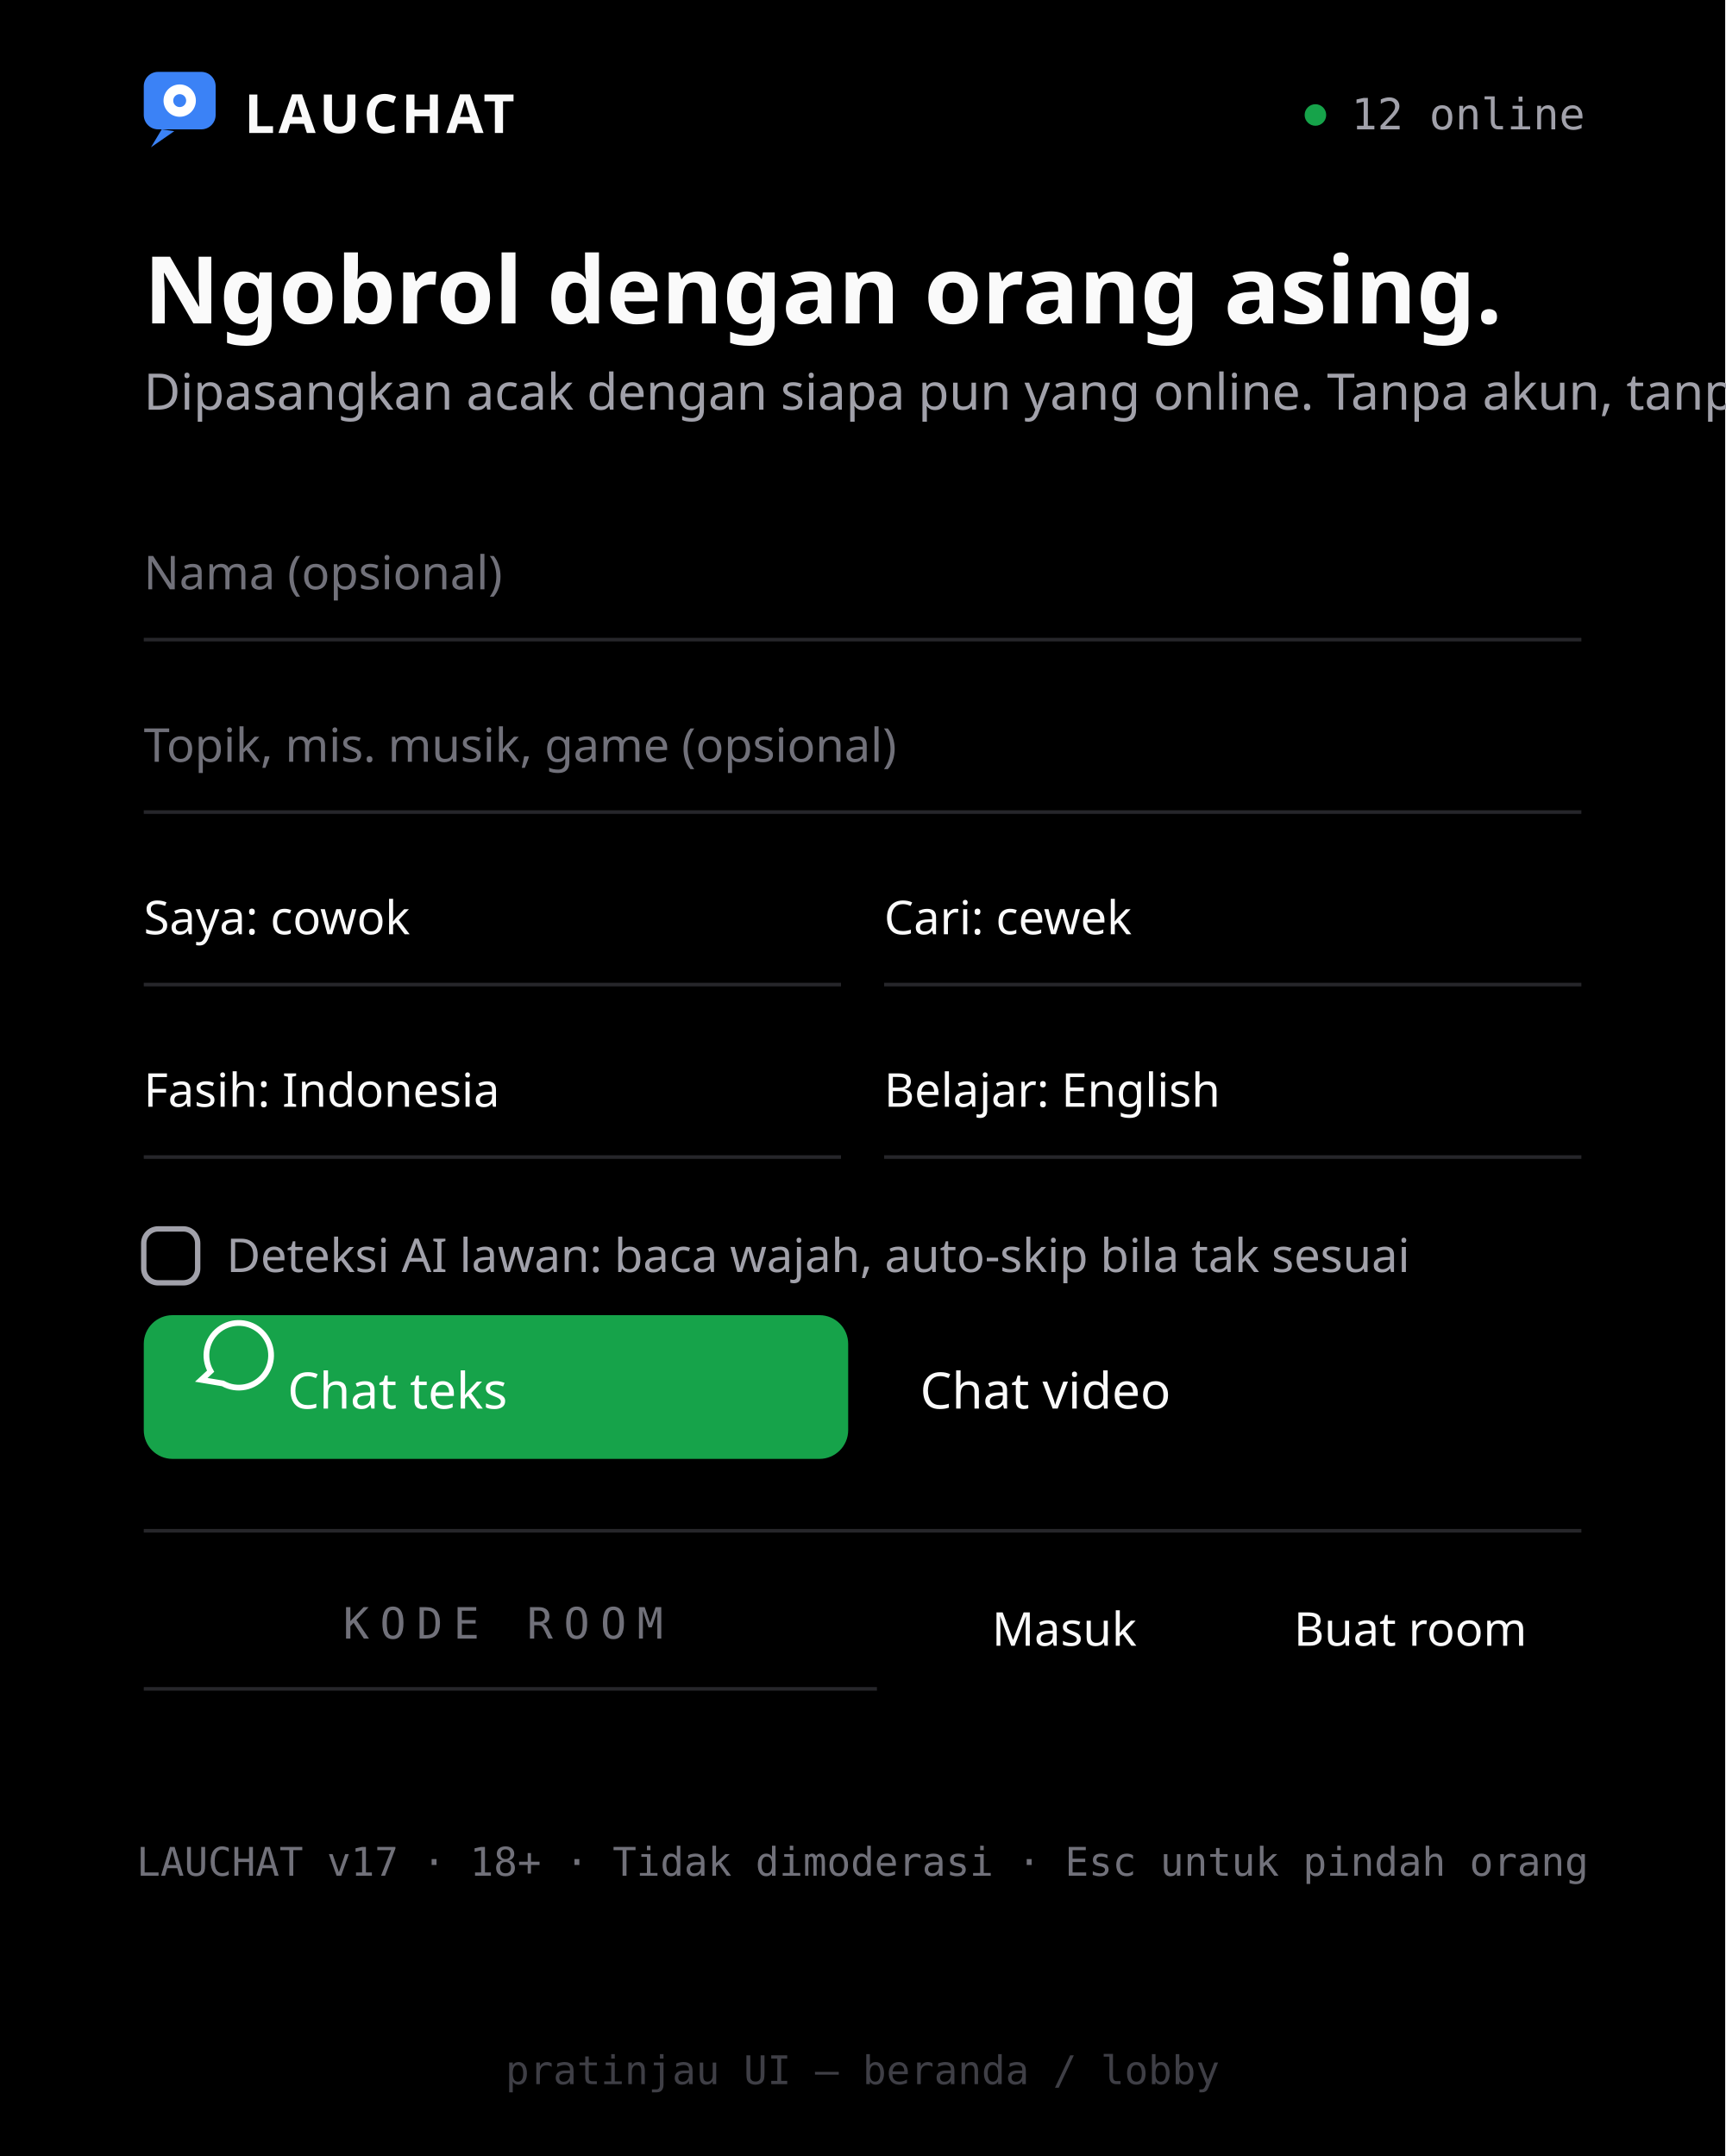
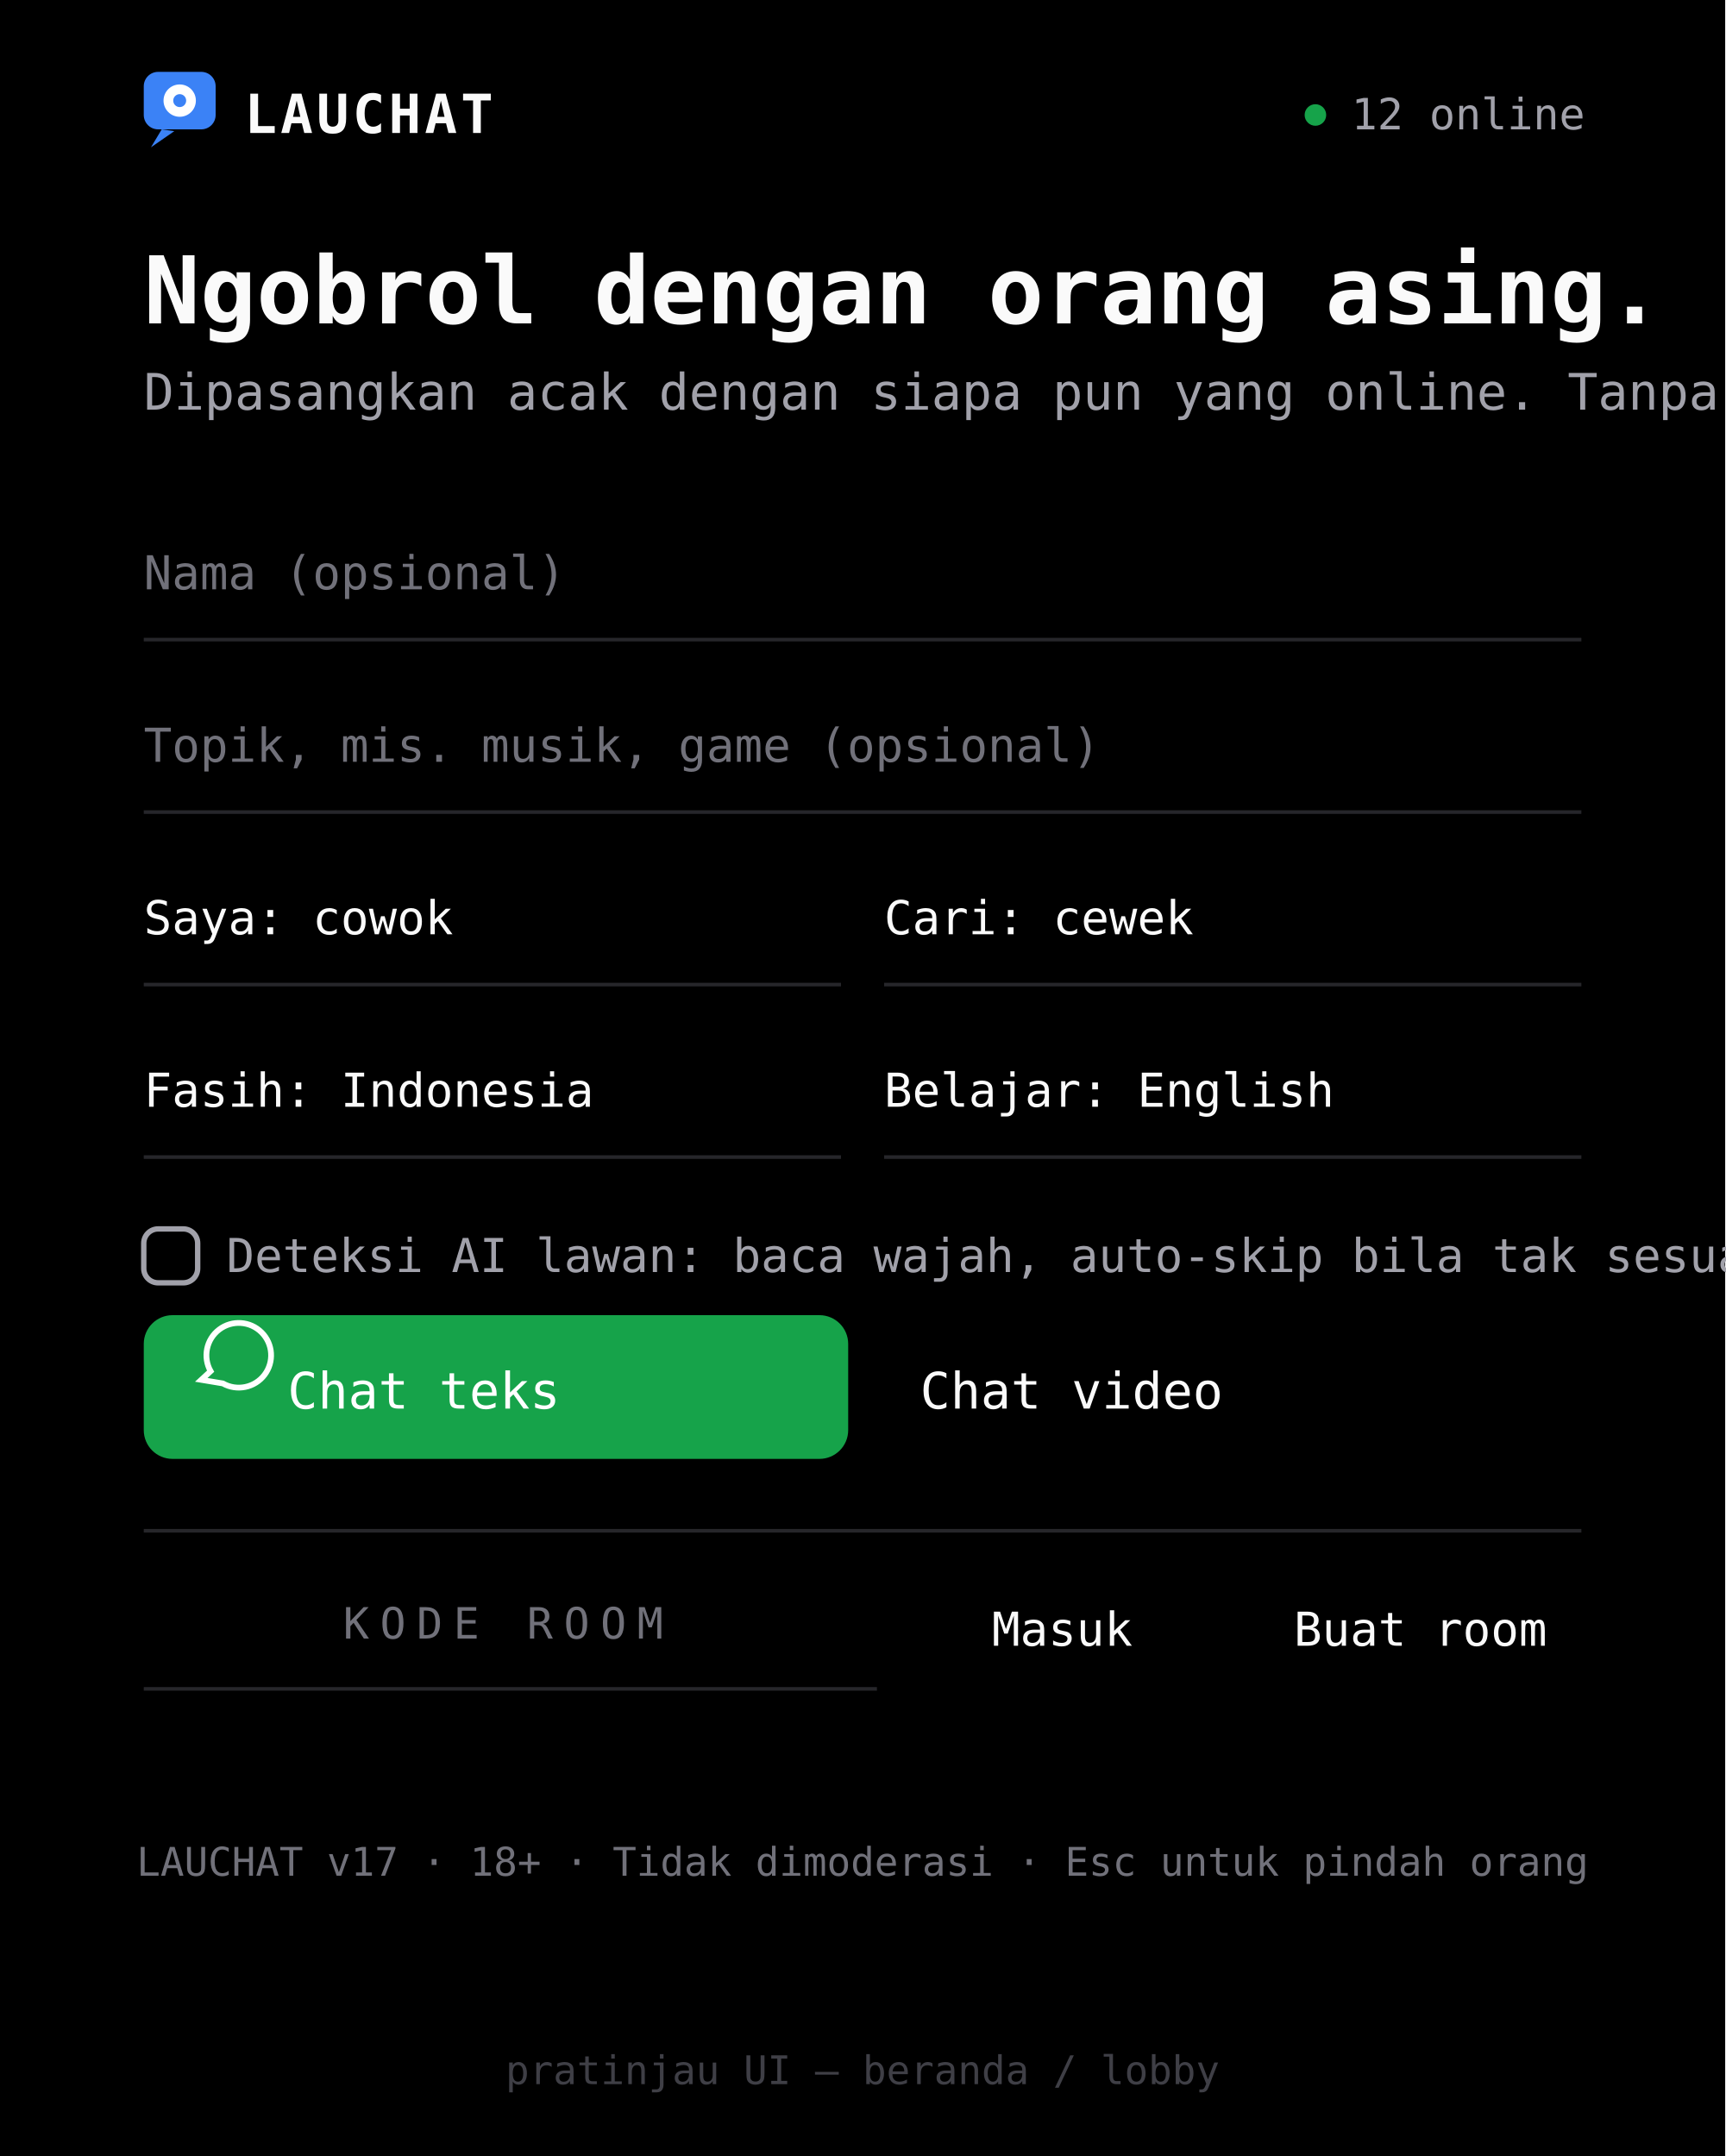
- <svg xmlns="http://www.w3.org/2000/svg" viewBox="0 0 480 600" font-family="Geist, ui-sans-serif, system-ui, sans-serif">
+ <svg xmlns="http://www.w3.org/2000/svg" viewBox="0 0 480 600" font-family="VT323, monospace">
  <rect width="480" height="600" fill="#000000" />
  <g transform="translate(40,20)">
    <rect width="20" height="16" rx="4" fill="#3b82f6" />
    <path d="M5 16 l-3 5 6.5-4.5z" fill="#3b82f6" />
    <circle cx="10" cy="8" r="4.5" fill="#ffffff" />
    <circle cx="10" cy="8" r="1.8" fill="#3b82f6" />
    <text x="28" y="17" fill="#fafafa" font-size="15" font-weight="600" letter-spacing="1">LAUCHAT</text>
  </g>
  <g transform="translate(360,24)">
    <circle cx="6" cy="8" r="3" fill="#16a34a" />
-     <text x="16" y="12" fill="#a1a1aa" font-size="12" font-family="Geist Mono, ui-monospace, monospace">12 online</text>
+     <text x="16" y="12" fill="#a1a1aa" font-size="12" font-family="VT323, monospace">12 online</text>
  </g>
  <text x="40" y="90" fill="#fafafa" font-size="26" font-weight="600">Ngobrol dengan orang asing.</text>
  <text x="40" y="114" fill="#a1a1aa" font-size="14">Dipasangkan acak dengan siapa pun yang online. Tanpa akun, tanpa server.</text>
  <g transform="translate(40,150)" font-size="13">
    <text x="0" y="14" fill="#71717a">Nama (opsional)</text>
    <line x1="0" y1="28" x2="400" y2="28" stroke="#26262a" />
    <text x="0" y="62" fill="#71717a">Topik, mis. musik, game (opsional)</text>
    <line x1="0" y1="76" x2="400" y2="76" stroke="#26262a" />
    <text x="0" y="110" fill="#fafafa">Saya: cowok</text>
    <line x1="0" y1="124" x2="194" y2="124" stroke="#26262a" />
    <text x="206" y="110" fill="#fafafa">Cari: cewek</text>
    <line x1="206" y1="124" x2="400" y2="124" stroke="#26262a" />
    <text x="0" y="158" fill="#fafafa">Fasih: Indonesia</text>
    <line x1="0" y1="172" x2="194" y2="172" stroke="#26262a" />
    <text x="206" y="158" fill="#fafafa">Belajar: English</text>
    <line x1="206" y1="172" x2="400" y2="172" stroke="#26262a" />
    <rect x="0" y="192" width="15" height="15" rx="4" fill="none" stroke="#a1a1aa" stroke-width="1.5" />
    <text x="23" y="204" fill="#a1a1aa">Deteksi AI lawan: baca wajah, auto-skip bila tak sesuai</text>
  </g>
  <g transform="translate(40,366)">
    <rect width="196" height="40" rx="8" fill="#16a34a" />
    <path d="M22 19 a9 9 0 1 0 -3.4-3.4 L16 18z" fill="none" stroke="#ffffff" stroke-width="1.6" />
    <text x="40" y="26" fill="#ffffff" font-size="14" font-weight="500">Chat teks</text>
    <text x="216" y="26" fill="#fafafa" font-size="14" font-weight="500">Chat video</text>
  </g>
  <g transform="translate(40,426)">
    <line x1="0" y1="0" x2="400" y2="0" stroke="#26262a" />
-     <text x="100" y="30" fill="#71717a" font-size="12" font-family="Geist Mono, ui-monospace, monospace" text-anchor="middle" letter-spacing="3">KODE ROOM</text>
+     <text x="100" y="30" fill="#71717a" font-size="12" font-family="VT323, monospace" text-anchor="middle" letter-spacing="3">KODE ROOM</text>
    <line x1="0" y1="44" x2="204" y2="44" stroke="#26262a" />
    <text x="236" y="32" fill="#fafafa" font-size="13">Masuk</text>
    <text x="320" y="32" fill="#fafafa" font-size="13">Buat room</text>
  </g>
-   <text x="240" y="522" text-anchor="middle" fill="#71717a" font-size="11" font-family="Geist Mono, ui-monospace, monospace">LAUCHAT v17 · 18+ · Tidak dimoderasi · Esc untuk pindah orang</text>
-   <text x="240" y="580" text-anchor="middle" fill="#3f3f46" font-size="11" font-family="Geist Mono, ui-monospace, monospace">pratinjau UI — beranda / lobby</text>
+   <text x="240" y="522" text-anchor="middle" fill="#71717a" font-size="11" font-family="VT323, monospace">LAUCHAT v17 · 18+ · Tidak dimoderasi · Esc untuk pindah orang</text>
+   <text x="240" y="580" text-anchor="middle" fill="#3f3f46" font-size="11" font-family="VT323, monospace">pratinjau UI — beranda / lobby</text>
</svg>
